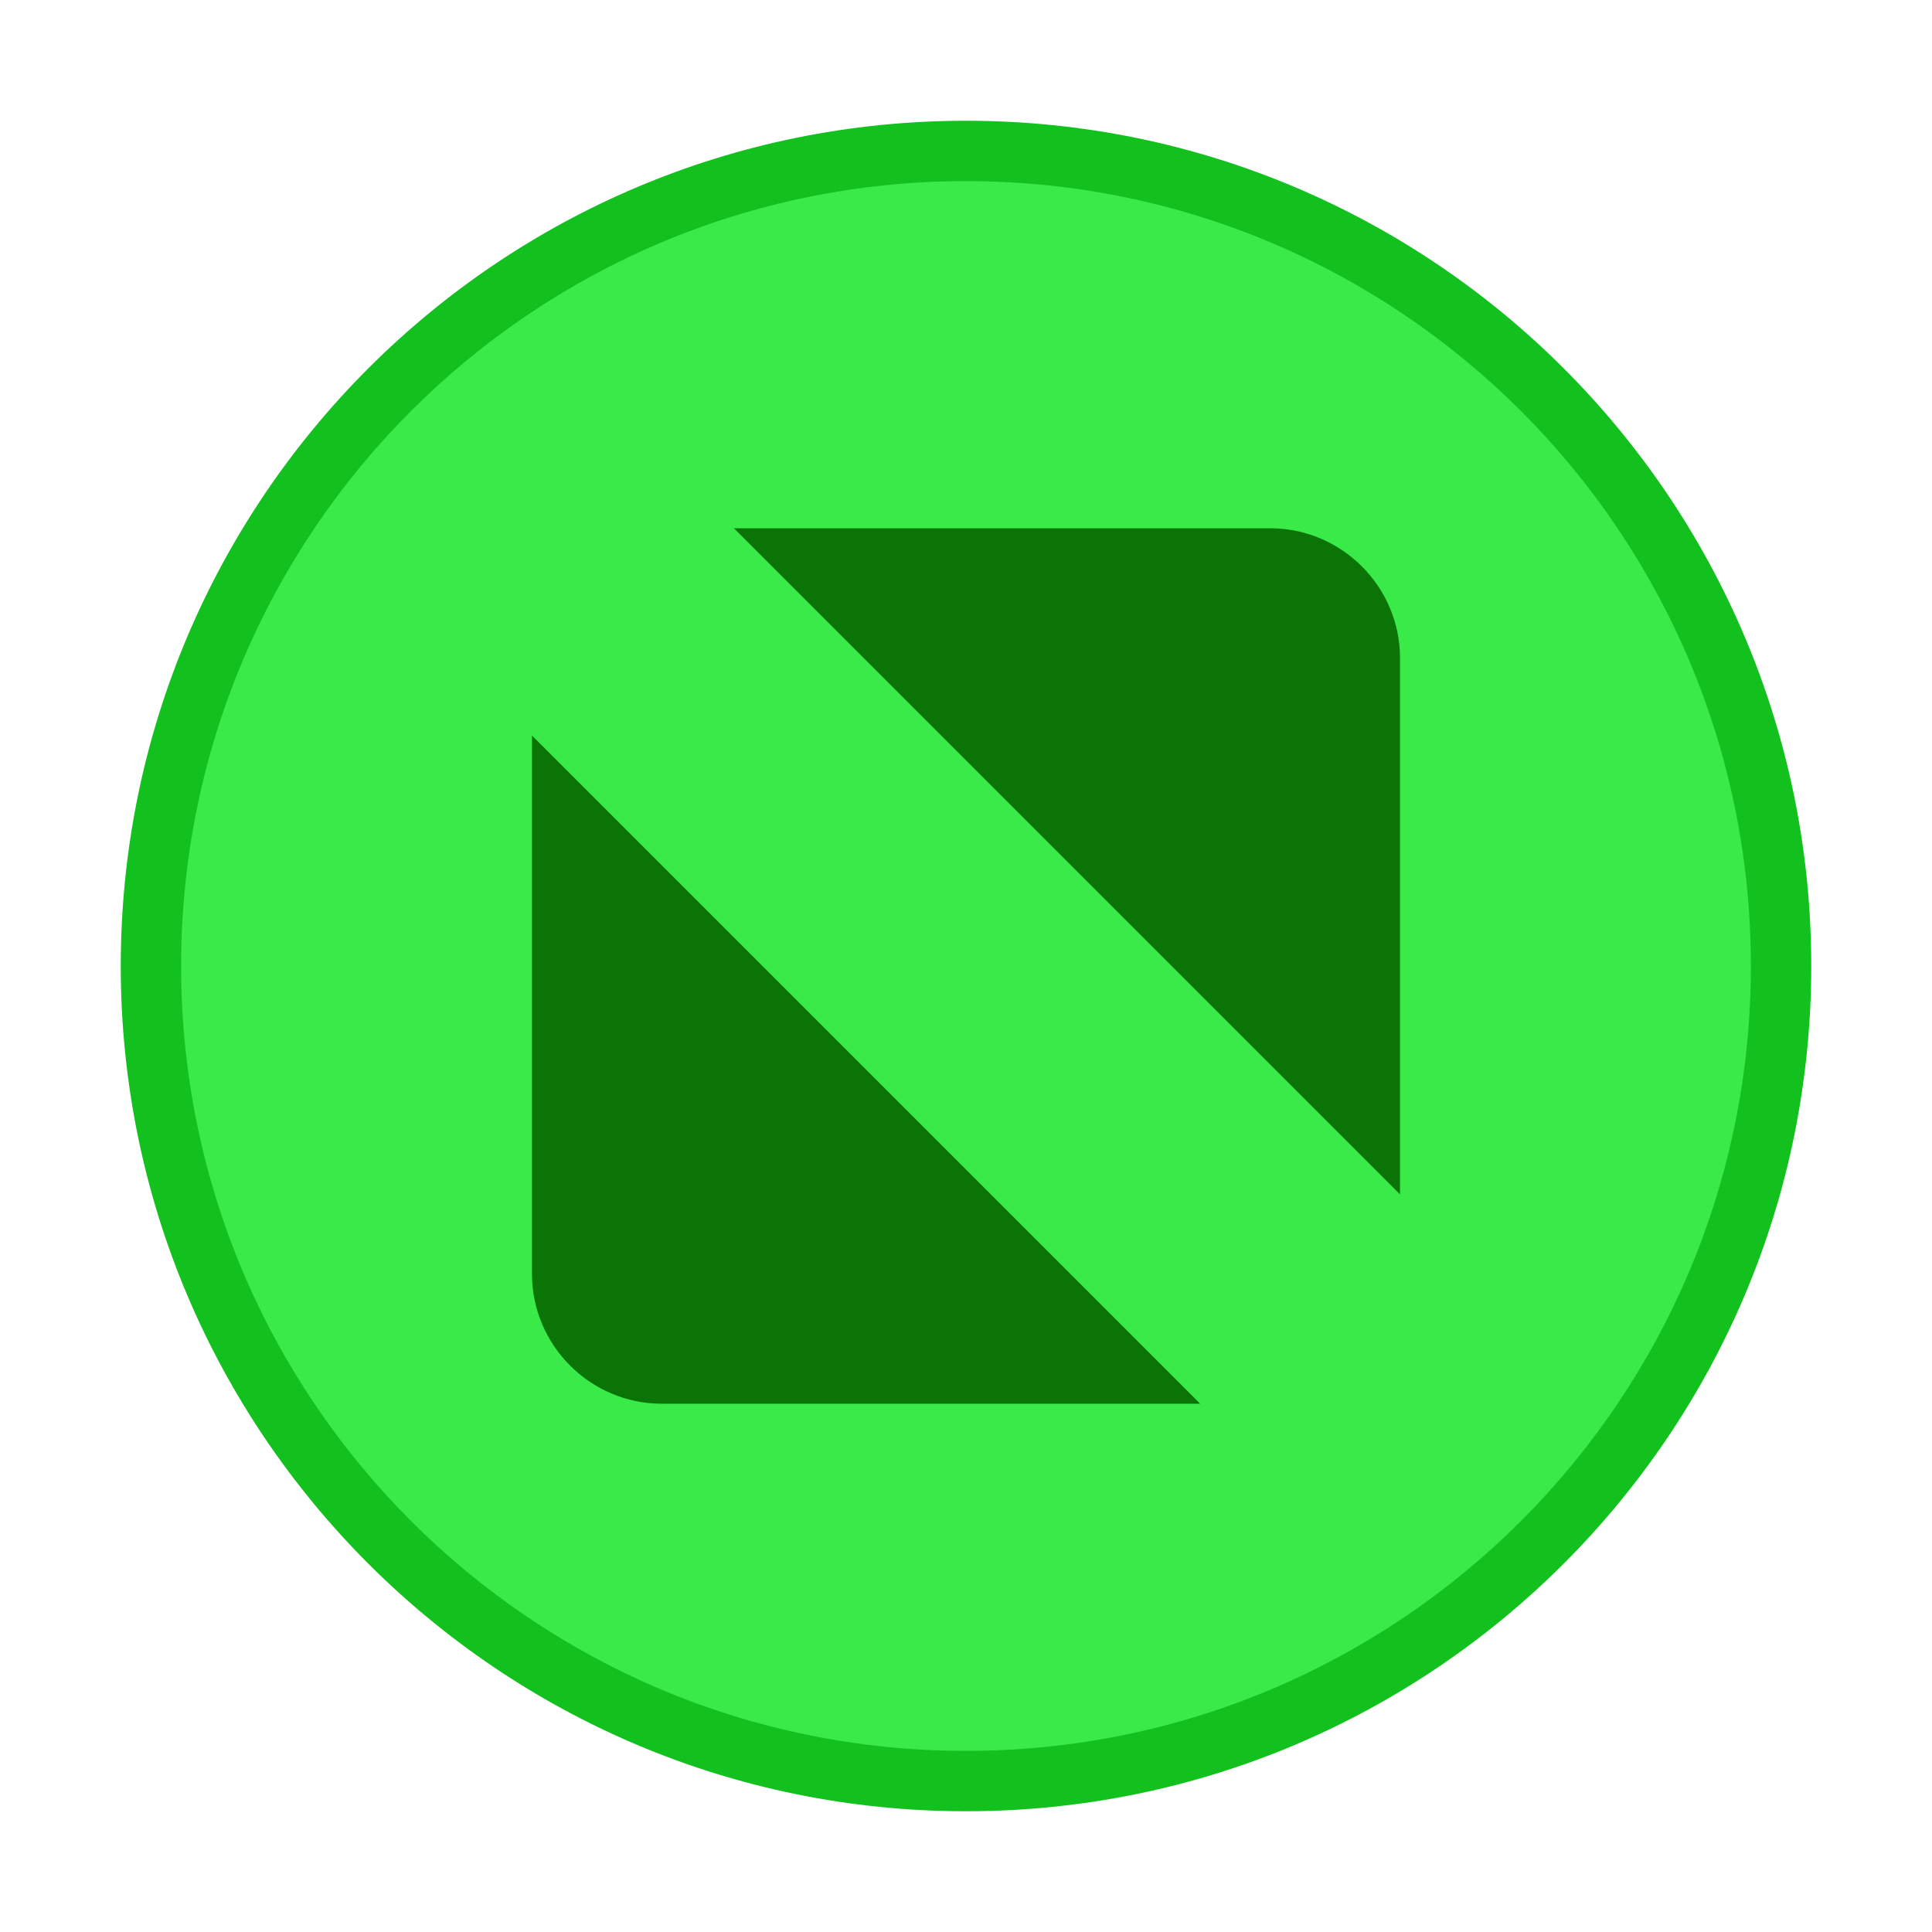
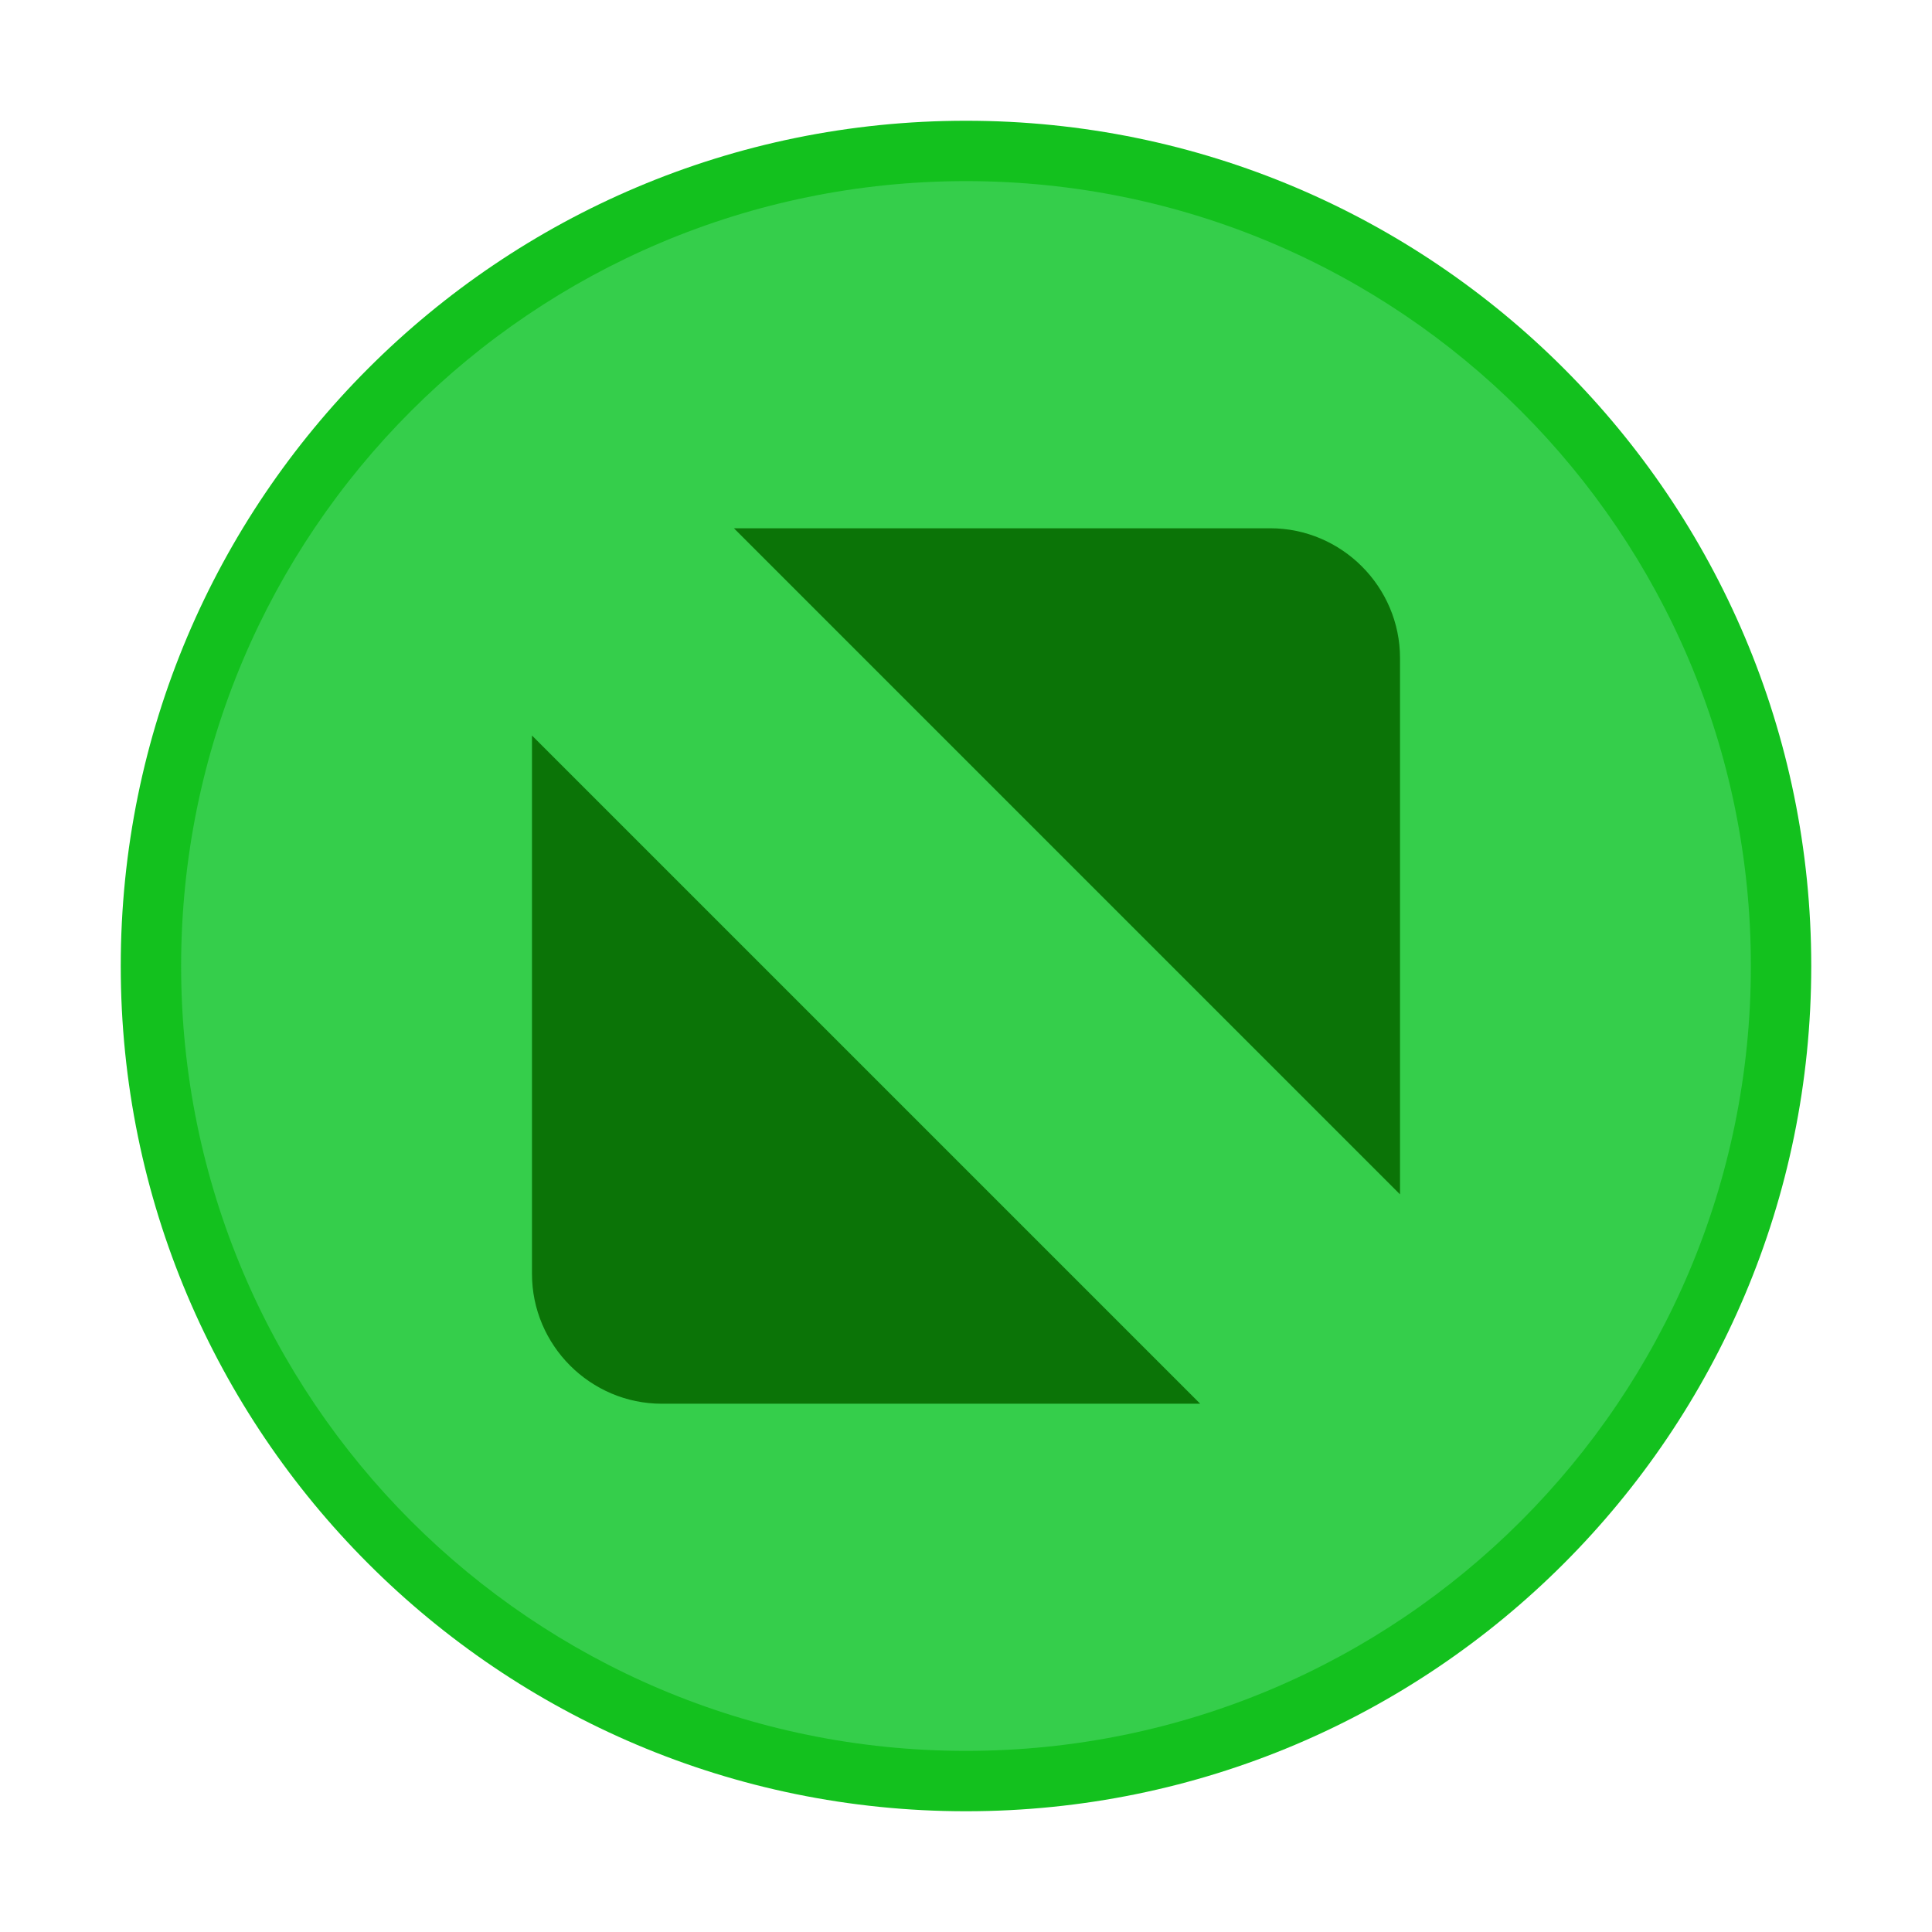
<svg xmlns="http://www.w3.org/2000/svg" width="16" height="16" id="svg2" version="1.1">
  <defs id="defs4" />
  <g id="layer1" transform="translate(-671.1429,-648.5765)">
    <g transform="matrix(0.1265625,0,0,-0.1265625,672.0709,663.0964)" id="g4090">
      <g transform="scale(0.1,0.1)" id="g4092">
        <path id="path4289" style="fill:#13c11e;fill-opacity:1;fill-rule:evenodd;stroke:none" d="m 558.777,-37.935 c 305.456,0 553.082,247.626 553.082,553.086 0,305.461 -247.625,553.087 -553.082,553.087 -305.465,0 -553.091,-247.625 -553.091,-553.087 0,-305.46 247.626,-553.086 553.091,-553.086" />
        <g id="g4147" transform="matrix(1.313249,0,0,1.313249,-9.862536,-52.03301)">
-           <path d="m 433.001,40.817 c 215.984,0 391.074,175.094 391.074,391.078 0,215.985 -175.09,391.075 -391.074,391.075 -215.988,0 -391.078,-175.09 -391.078,-391.075 0,-215.984 175.09,-391.078 391.078,-391.078" style="fill:#39ea49;fill-opacity:1;fill-rule:evenodd;stroke:none" id="path4291" />
+           <path d="m 433.001,40.817 c 215.984,0 391.074,175.094 391.074,391.078 0,215.985 -175.09,391.075 -391.074,391.075 -215.988,0 -391.078,-175.09 -391.078,-391.075 0,-215.984 175.09,-391.078 391.078,-391.078" style="fill:#35ce4b;fill-opacity:1;fill-rule:evenodd;stroke:none" id="path4291" />
          <path d="m 317.364,650.001 267.199,0 c 35.579,0 64.692,-29.113 64.692,-64.695 l 0,-267.196 -331.891,331.891 z m 232.324,-436.211 -268.253,0 c -35.583,0 -64.692,29.109 -64.692,64.691 l 0,268.254 332.945,-332.945" style="fill:#0b7407;fill-opacity:1;fill-rule:evenodd;stroke:none" id="path4293" />
        </g>
      </g>
    </g>
  </g>
</svg>
